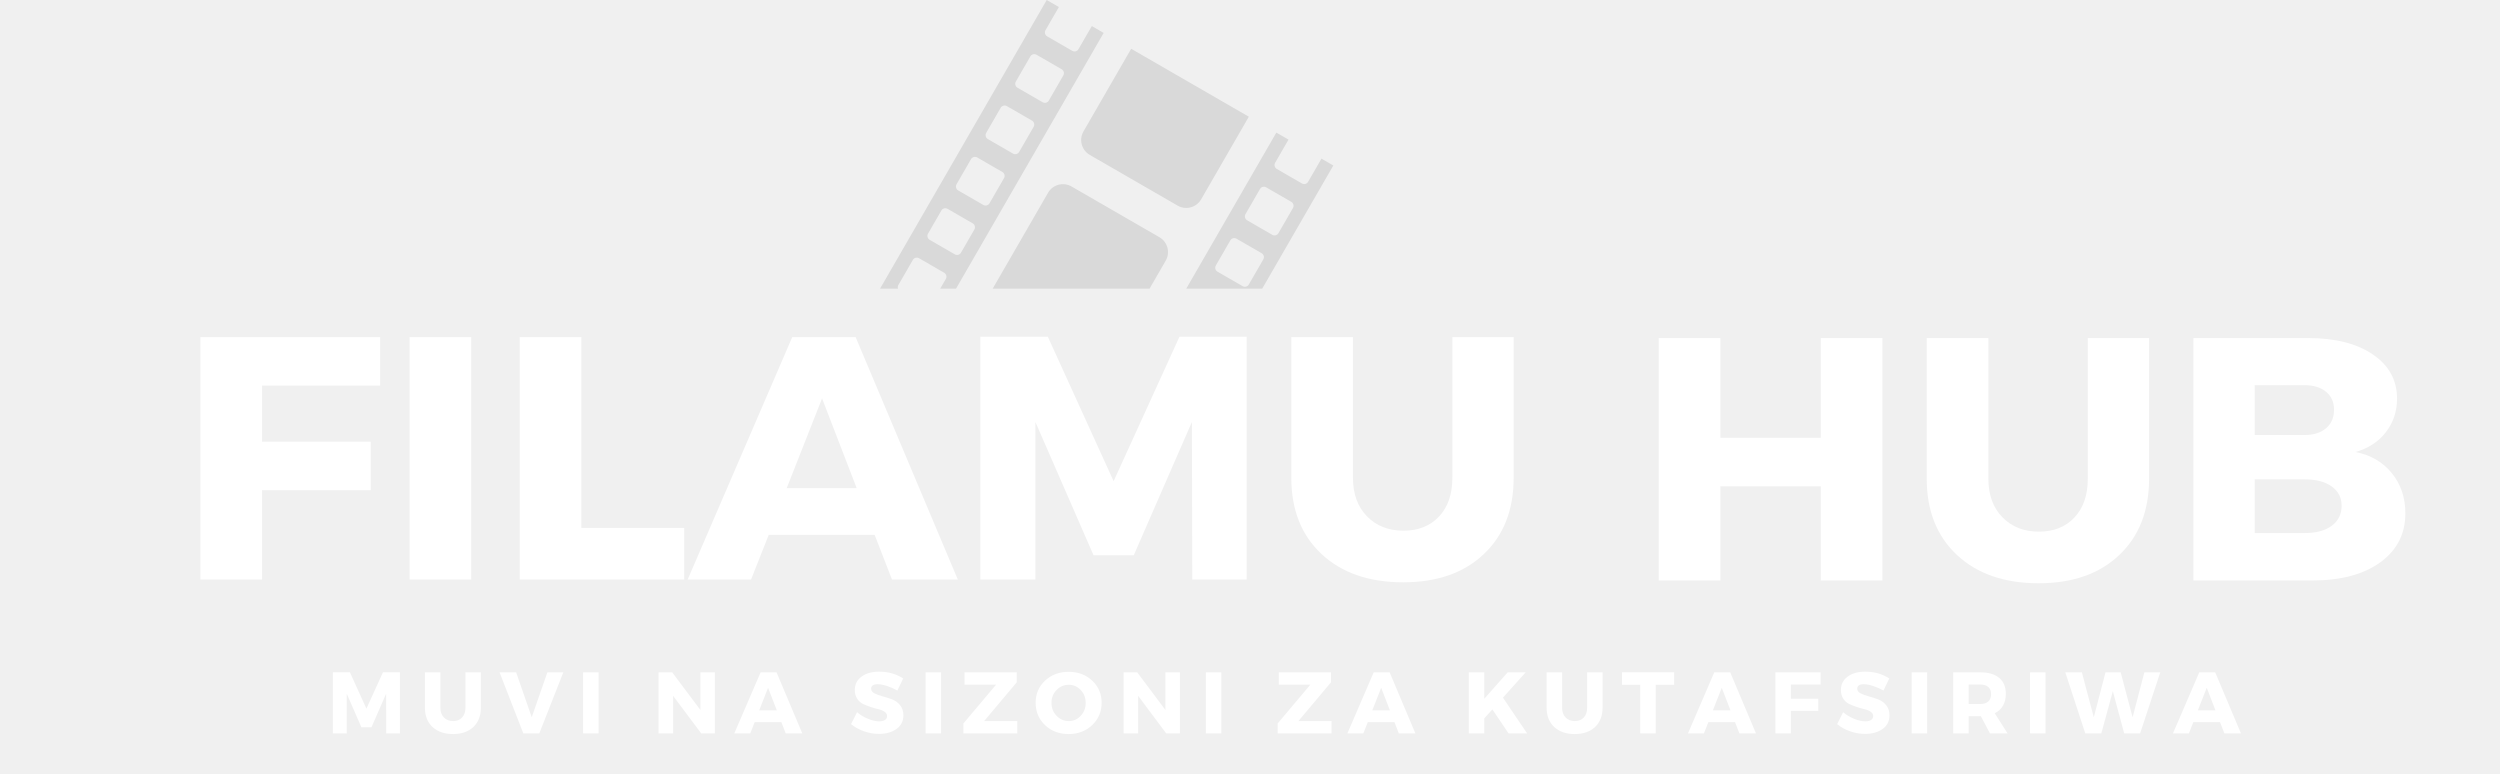
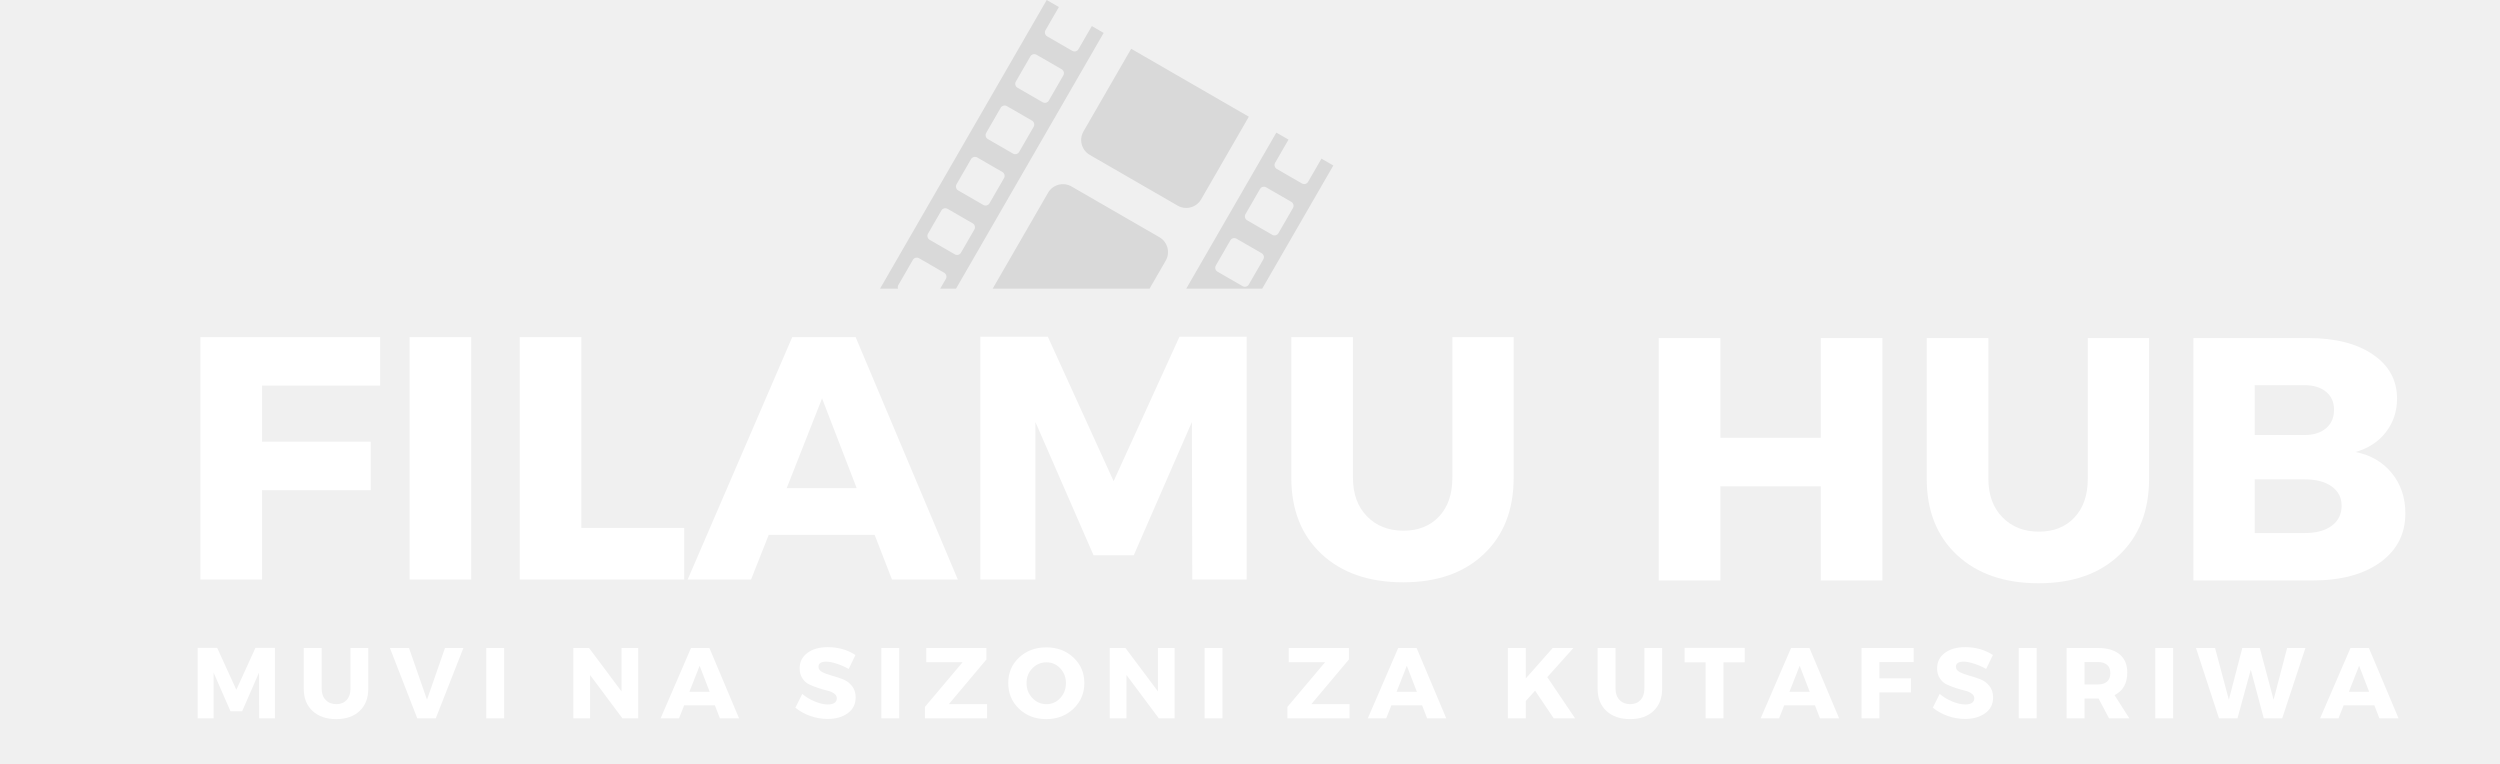
- <svg xmlns="http://www.w3.org/2000/svg" width="996" zoomAndPan="magnify" viewBox="0 0 747 231" height="308" preserveAspectRatio="xMidYMid meet" version="1.0">
+ <svg xmlns="http://www.w3.org/2000/svg" width="996" zoomAndPan="magnify" viewBox="0 0 747 228" height="304" preserveAspectRatio="xMidYMid meet" version="1.0">
  <defs>
    <g />
-     <clipPath id="fa66977015">
+     <clipPath id="569fe0ff12">
      <path d="M 262.766 0 L 398.516 0 L 398.516 86.25 L 262.766 86.25 Z M 262.766 0 " clip-rule="nonzero" />
    </clipPath>
  </defs>
-   <g clip-path="url(#fa66977015)">
+   <g clip-path="url(#569fe0ff12)">
    <path fill="#d9d9d9" d="M 291.996 47.055 L 299.504 51.387 C 300.148 51.758 300.371 52.59 299.996 53.234 L 295.66 60.742 C 295.293 61.387 294.461 61.609 293.816 61.238 L 286.309 56.902 C 285.664 56.527 285.441 55.699 285.812 55.055 L 290.148 47.543 C 290.52 46.906 291.352 46.684 291.996 47.055 M 300.855 31.707 L 308.363 36.043 C 309.008 36.414 309.23 37.242 308.859 37.887 L 304.523 45.395 C 304.152 46.039 303.32 46.266 302.676 45.891 L 295.168 41.555 C 294.523 41.184 294.305 40.352 294.672 39.707 L 299.008 32.199 C 299.379 31.559 300.211 31.336 300.855 31.707 Z M 309.715 16.359 L 317.223 20.695 C 317.867 21.066 318.09 21.898 317.715 22.543 L 313.379 30.051 C 313.008 30.695 312.176 30.914 311.531 30.543 L 304.027 26.211 C 303.383 25.84 303.164 25.008 303.535 24.363 L 307.871 16.855 C 308.238 16.211 309.07 15.988 309.715 16.359 Z M 369.473 71.324 L 376.98 75.66 C 377.625 76.031 377.844 76.859 377.477 77.508 L 373.141 85.016 C 372.77 85.66 371.938 85.883 371.293 85.508 L 363.785 81.172 C 363.141 80.801 362.918 79.969 363.293 79.324 L 367.629 71.816 C 367.996 71.172 368.828 70.949 369.473 71.324 Z M 378.332 55.977 L 385.84 60.312 C 386.484 60.684 386.703 61.516 386.336 62.16 L 382 69.668 C 381.629 70.316 380.801 70.539 380.156 70.164 L 372.648 65.828 C 372.004 65.457 371.781 64.625 372.152 63.98 L 376.488 56.473 C 376.859 55.828 377.688 55.602 378.332 55.977 Z M 381.371 39.617 L 385.004 41.715 L 381.012 48.637 C 380.641 49.281 380.859 50.109 381.504 50.48 L 389.012 54.816 C 389.656 55.188 390.484 54.969 390.859 54.324 L 394.855 47.402 L 398.398 49.449 L 377.008 86.492 L 354.312 86.492 Z M 287.141 75.5 C 286.77 76.145 285.941 76.367 285.293 75.992 L 277.785 71.66 C 277.141 71.289 276.922 70.457 277.293 69.812 L 281.289 62.891 C 281.66 62.25 282.488 62.027 283.133 62.398 L 290.641 66.734 C 291.289 67.102 291.512 67.934 291.137 68.578 Z M 285.52 86.488 L 290.684 77.547 L 294.676 70.629 L 329.777 9.832 L 326.238 7.789 L 322.242 14.703 C 321.871 15.348 321.043 15.57 320.395 15.195 L 312.887 10.859 C 312.246 10.492 312.02 9.66 312.395 9.016 L 316.391 2.102 L 312.758 0 L 277.656 60.797 L 273.66 67.715 L 262.824 86.488 L 268.422 86.488 C 268.199 86.09 268.188 85.586 268.434 85.16 L 272.77 77.652 C 273.137 77.008 273.969 76.789 274.613 77.16 L 282.121 81.496 C 282.766 81.867 282.988 82.695 282.617 83.34 L 280.797 86.488 Z M 296.477 86.488 L 298.902 82.289 L 302.898 75.371 L 313.164 57.59 C 314.574 55.148 317.723 54.305 320.168 55.715 L 346.441 70.883 C 348.883 72.293 349.73 75.445 348.316 77.887 L 343.352 86.488 Z M 373.152 34.871 L 358.895 59.57 C 357.484 62.012 354.332 62.859 351.891 61.449 L 325.613 46.277 C 323.176 44.867 322.328 41.719 323.738 39.273 L 337.996 14.574 Z M 373.152 34.871 " fill-opacity="1" fill-rule="evenodd" />
  </g>
  <g fill="#ffffff" fill-opacity="1">
-     <g transform="translate(52.62801, 173.166)">
+     <g transform="translate(52.62802, 173.166)">
      <g>
        <path d="M 60.953 -57.953 L 25.672 -57.953 L 25.672 -41.188 L 58.156 -41.188 L 58.156 -26.703 L 25.672 -26.703 L 25.672 0 L 7.25 0 L 7.25 -72.438 L 60.953 -72.438 Z M 60.953 -57.953 " />
      </g>
    </g>
  </g>
  <g fill="#ffffff" fill-opacity="1">
    <g transform="translate(115.1319, 173.166)">
      <g>
        <path d="M 25.672 0 L 7.25 0 L 7.25 -72.438 L 25.672 -72.438 Z M 25.672 0 " />
      </g>
    </g>
  </g>
  <g fill="#ffffff" fill-opacity="1">
    <g transform="translate(148.0396, 173.166)">
      <g>
        <path d="M 25.672 -15.422 L 56.406 -15.422 L 56.406 0 L 7.25 0 L 7.25 -72.438 L 25.672 -72.438 Z M 25.672 -15.422 " />
      </g>
    </g>
  </g>
  <g fill="#ffffff" fill-opacity="1">
    <g transform="translate(205.9903, 173.166)">
      <g>
        <path d="M 55.359 -13.344 L 23.703 -13.344 L 18.422 0 L -0.516 0 L 30.734 -72.438 L 49.672 -72.438 L 80.203 0 L 60.531 0 Z M 49.984 -27.312 L 39.641 -54.125 L 29.078 -27.312 Z M 49.984 -27.312 " />
      </g>
    </g>
  </g>
  <g fill="#ffffff" fill-opacity="1">
    <g transform="translate(285.6725, 173.166)">
      <g>
        <path d="M 86.828 0 L 70.578 0 L 70.469 -47.078 L 53.094 -7.25 L 41.078 -7.25 L 23.703 -47.078 L 23.703 0 L 7.25 0 L 7.25 -72.547 L 27.422 -72.547 L 47.078 -29.391 L 66.75 -72.547 L 86.828 -72.547 Z M 86.828 0 " />
      </g>
    </g>
  </g>
  <g fill="#ffffff" fill-opacity="1">
    <g transform="translate(379.8423, 173.166)">
      <g>
        <path d="M 72.438 -72.438 L 72.438 -30.422 C 72.438 -20.836 69.469 -13.234 63.531 -7.609 C 57.602 -1.984 49.566 0.828 39.422 0.828 C 29.211 0.828 21.086 -1.984 15.047 -7.609 C 9.016 -13.234 6 -20.836 6 -30.422 L 6 -72.438 L 24.422 -72.438 L 24.422 -30.422 C 24.422 -25.598 25.816 -21.754 28.609 -18.891 C 31.398 -16.023 35.039 -14.594 39.531 -14.594 C 43.945 -14.594 47.484 -16.004 50.141 -18.828 C 52.797 -21.66 54.125 -25.523 54.125 -30.422 L 54.125 -72.438 Z M 72.438 -72.438 " />
      </g>
    </g>
  </g>
  <g fill="#ffffff" fill-opacity="1">
    <g transform="translate(488.375, 173.4494)">
      <g>
        <path d="M 74.094 0 L 55.672 0 L 55.672 -28.141 L 25.672 -28.141 L 25.672 0 L 7.25 0 L 7.25 -72.438 L 25.672 -72.438 L 25.672 -42.641 L 55.672 -42.641 L 55.672 -72.438 L 74.094 -72.438 Z M 74.094 0 " />
      </g>
    </g>
  </g>
  <g fill="#ffffff" fill-opacity="1">
    <g transform="translate(569.7076, 173.4494)">
      <g>
        <path d="M 72.438 -72.438 L 72.438 -30.422 C 72.438 -20.836 69.469 -13.234 63.531 -7.609 C 57.602 -1.984 49.566 0.828 39.422 0.828 C 29.211 0.828 21.086 -1.984 15.047 -7.609 C 9.016 -13.234 6 -20.836 6 -30.422 L 6 -72.438 L 24.422 -72.438 L 24.422 -30.422 C 24.422 -25.598 25.816 -21.754 28.609 -18.891 C 31.398 -16.023 35.039 -14.594 39.531 -14.594 C 43.945 -14.594 47.484 -16.004 50.141 -18.828 C 52.797 -21.66 54.125 -25.523 54.125 -30.422 L 54.125 -72.438 Z M 72.438 -72.438 " />
      </g>
    </g>
  </g>
  <g fill="#ffffff" fill-opacity="1">
    <g transform="translate(648.1428, 173.4494)">
      <g>
        <path d="M 7.25 -72.438 L 41.5 -72.438 C 49.633 -72.438 56.098 -70.797 60.891 -67.516 C 65.691 -64.242 68.094 -59.848 68.094 -54.328 C 68.094 -50.535 66.988 -47.207 64.781 -44.344 C 62.57 -41.477 59.535 -39.492 55.672 -38.391 C 60.223 -37.492 63.844 -35.391 66.531 -32.078 C 69.227 -28.766 70.578 -24.766 70.578 -20.078 C 70.578 -13.93 68.078 -9.047 63.078 -5.422 C 58.078 -1.805 51.297 0 42.734 0 L 7.25 0 Z M 25.562 -58.359 L 25.562 -43.469 L 40.469 -43.469 C 43.156 -43.469 45.289 -44.141 46.875 -45.484 C 48.469 -46.828 49.266 -48.672 49.266 -51.016 C 49.266 -53.297 48.469 -55.086 46.875 -56.391 C 45.289 -57.703 43.156 -58.359 40.469 -58.359 Z M 25.562 -30.219 L 25.562 -14.172 L 40.469 -14.172 C 43.914 -14.172 46.617 -14.895 48.578 -16.344 C 50.547 -17.801 51.531 -19.805 51.531 -22.359 C 51.531 -24.766 50.547 -26.676 48.578 -28.094 C 46.617 -29.508 43.914 -30.219 40.469 -30.219 Z M 25.562 -30.219 " />
      </g>
    </g>
  </g>
  <g fill="#ffffff" fill-opacity="1">
-     <g transform="translate(97.63967, 219.1318)">
-       <g>
-         <path d="M 21.859 0 L 17.766 0 L 17.734 -11.844 L 13.359 -1.828 L 10.344 -1.828 L 5.969 -11.844 L 5.969 0 L 1.828 0 L 1.828 -18.266 L 6.906 -18.266 L 11.844 -7.391 L 16.797 -18.266 L 21.859 -18.266 Z M 21.859 0 " />
-       </g>
-     </g>
-   </g>
-   <g fill="#ffffff" fill-opacity="1">
-     <g transform="translate(125.4503, 219.1318)">
-       <g>
-         <path d="M 18.234 -18.234 L 18.234 -7.656 C 18.234 -5.238 17.484 -3.32 15.984 -1.906 C 14.492 -0.5 12.473 0.203 9.922 0.203 C 7.348 0.203 5.301 -0.5 3.781 -1.906 C 2.27 -3.32 1.516 -5.238 1.516 -7.656 L 1.516 -18.234 L 6.141 -18.234 L 6.141 -7.656 C 6.141 -6.438 6.488 -5.469 7.188 -4.75 C 7.895 -4.031 8.816 -3.672 9.953 -3.672 C 11.055 -3.672 11.941 -4.023 12.609 -4.734 C 13.285 -5.453 13.625 -6.426 13.625 -7.656 L 13.625 -18.234 Z M 18.234 -18.234 " />
-       </g>
-     </g>
-   </g>
-   <g fill="#ffffff" fill-opacity="1">
-     <g transform="translate(149.3029, 219.1318)">
-       <g>
-         <path d="M 11.844 0 L 7.062 0 L -0.031 -18.234 L 4.922 -18.234 L 9.578 -4.812 L 14.25 -18.234 L 19.016 -18.234 Z M 11.844 0 " />
-       </g>
-     </g>
-   </g>
-   <g fill="#ffffff" fill-opacity="1">
-     <g transform="translate(172.4004, 219.1318)">
-       <g>
-         <path d="M 6.453 0 L 1.828 0 L 1.828 -18.234 L 6.453 -18.234 Z M 6.453 0 " />
-       </g>
-     </g>
-   </g>
-   <g fill="#ffffff" fill-opacity="1">
-     <g transform="translate(184.7959, 219.1318)">
-       <g />
-     </g>
-   </g>
-   <g fill="#ffffff" fill-opacity="1">
-     <g transform="translate(194.952, 219.1318)">
-       <g>
-         <path d="M 18.656 0 L 14.562 0 L 6.172 -11.219 L 6.172 0 L 1.828 0 L 1.828 -18.234 L 5.906 -18.234 L 14.328 -6.984 L 14.328 -18.234 L 18.656 -18.234 Z M 18.656 0 " />
-       </g>
-     </g>
-   </g>
-   <g fill="#ffffff" fill-opacity="1">
-     <g transform="translate(219.5337, 219.1318)">
-       <g>
-         <path d="M 13.938 -3.359 L 5.969 -3.359 L 4.641 0 L -0.125 0 L 7.734 -18.234 L 12.5 -18.234 L 20.188 0 L 15.234 0 Z M 12.578 -6.875 L 9.969 -13.625 L 7.312 -6.875 Z M 12.578 -6.875 " />
-       </g>
-     </g>
-   </g>
-   <g fill="#ffffff" fill-opacity="1">
-     <g transform="translate(243.6988, 219.1318)">
-       <g />
-     </g>
-   </g>
-   <g fill="#ffffff" fill-opacity="1">
-     <g transform="translate(253.8549, 219.1318)">
-       <g>
-         <path d="M 8.828 -18.438 C 11.555 -18.438 13.953 -17.758 16.016 -16.406 L 14.281 -12.797 C 13.32 -13.348 12.297 -13.801 11.203 -14.156 C 10.109 -14.508 9.188 -14.688 8.438 -14.688 C 7.102 -14.688 6.438 -14.242 6.438 -13.359 C 6.438 -12.785 6.766 -12.32 7.422 -11.969 C 8.078 -11.625 8.879 -11.328 9.828 -11.078 C 10.773 -10.828 11.723 -10.523 12.672 -10.172 C 13.617 -9.816 14.422 -9.238 15.078 -8.438 C 15.742 -7.633 16.078 -6.629 16.078 -5.422 C 16.078 -3.66 15.391 -2.289 14.016 -1.312 C 12.641 -0.332 10.895 0.156 8.781 0.156 C 7.27 0.156 5.773 -0.102 4.297 -0.625 C 2.816 -1.145 1.531 -1.859 0.438 -2.766 L 2.234 -6.328 C 3.16 -5.523 4.25 -4.867 5.5 -4.359 C 6.75 -3.848 7.859 -3.594 8.828 -3.594 C 9.578 -3.594 10.16 -3.727 10.578 -4 C 10.992 -4.27 11.203 -4.664 11.203 -5.188 C 11.203 -5.688 10.961 -6.102 10.484 -6.438 C 10.004 -6.781 9.406 -7.035 8.688 -7.203 C 7.977 -7.367 7.207 -7.586 6.375 -7.859 C 5.539 -8.141 4.77 -8.441 4.062 -8.766 C 3.352 -9.098 2.758 -9.625 2.281 -10.344 C 1.801 -11.07 1.562 -11.941 1.562 -12.953 C 1.562 -14.617 2.223 -15.945 3.547 -16.938 C 4.879 -17.938 6.641 -18.438 8.828 -18.438 Z M 8.828 -18.438 " />
-       </g>
-     </g>
-   </g>
-   <g fill="#ffffff" fill-opacity="1">
-     <g transform="translate(274.7391, 219.1318)">
-       <g>
-         <path d="M 6.453 0 L 1.828 0 L 1.828 -18.234 L 6.453 -18.234 Z M 6.453 0 " />
-       </g>
-     </g>
-   </g>
-   <g fill="#ffffff" fill-opacity="1">
-     <g transform="translate(287.1345, 219.1318)">
-       <g>
-         <path d="M 16.672 -15.266 L 6.922 -3.672 L 16.828 -3.672 L 16.828 0 L 0.734 0 L 0.734 -2.969 L 10.5 -14.562 L 1.062 -14.562 L 1.062 -18.234 L 16.672 -18.234 Z M 16.672 -15.266 " />
-       </g>
-     </g>
-   </g>
-   <g fill="#ffffff" fill-opacity="1">
-     <g transform="translate(308.8259, 219.1318)">
-       <g>
-         <path d="M 10.469 -18.391 C 13.301 -18.391 15.656 -17.508 17.531 -15.75 C 19.406 -13.988 20.344 -11.785 20.344 -9.141 C 20.344 -6.484 19.398 -4.258 17.516 -2.469 C 15.629 -0.688 13.281 0.203 10.469 0.203 C 7.656 0.203 5.312 -0.68 3.438 -2.453 C 1.562 -4.234 0.625 -6.461 0.625 -9.141 C 0.625 -11.797 1.562 -14 3.438 -15.75 C 5.312 -17.508 7.656 -18.391 10.469 -18.391 Z M 10.516 -14.516 C 9.098 -14.516 7.883 -13.992 6.875 -12.953 C 5.863 -11.922 5.359 -10.641 5.359 -9.109 C 5.359 -7.586 5.863 -6.301 6.875 -5.25 C 7.895 -4.195 9.109 -3.672 10.516 -3.672 C 11.922 -3.672 13.113 -4.195 14.094 -5.25 C 15.082 -6.301 15.578 -7.586 15.578 -9.109 C 15.578 -10.641 15.082 -11.922 14.094 -12.953 C 13.113 -13.992 11.922 -14.516 10.516 -14.516 Z M 10.516 -14.516 " />
-       </g>
-     </g>
-   </g>
-   <g fill="#ffffff" fill-opacity="1">
-     <g transform="translate(333.9024, 219.1318)">
-       <g>
-         <path d="M 18.656 0 L 14.562 0 L 6.172 -11.219 L 6.172 0 L 1.828 0 L 1.828 -18.234 L 5.906 -18.234 L 14.328 -6.984 L 14.328 -18.234 L 18.656 -18.234 Z M 18.656 0 " />
-       </g>
-     </g>
-   </g>
-   <g fill="#ffffff" fill-opacity="1">
-     <g transform="translate(358.4841, 219.1318)">
-       <g>
-         <path d="M 6.453 0 L 1.828 0 L 1.828 -18.234 L 6.453 -18.234 Z M 6.453 0 " />
-       </g>
-     </g>
-   </g>
-   <g fill="#ffffff" fill-opacity="1">
-     <g transform="translate(370.8796, 219.1318)">
-       <g />
-     </g>
-   </g>
-   <g fill="#ffffff" fill-opacity="1">
-     <g transform="translate(381.0356, 219.1318)">
-       <g>
-         <path d="M 16.672 -15.266 L 6.922 -3.672 L 16.828 -3.672 L 16.828 0 L 0.734 0 L 0.734 -2.969 L 10.5 -14.562 L 1.062 -14.562 L 1.062 -18.234 L 16.672 -18.234 Z M 16.672 -15.266 " />
-       </g>
-     </g>
-   </g>
-   <g fill="#ffffff" fill-opacity="1">
-     <g transform="translate(402.727, 219.1318)">
-       <g>
-         <path d="M 13.938 -3.359 L 5.969 -3.359 L 4.641 0 L -0.125 0 L 7.734 -18.234 L 12.5 -18.234 L 20.188 0 L 15.234 0 Z M 12.578 -6.875 L 9.969 -13.625 L 7.312 -6.875 Z M 12.578 -6.875 " />
-       </g>
-     </g>
-   </g>
-   <g fill="#ffffff" fill-opacity="1">
-     <g transform="translate(426.8921, 219.1318)">
-       <g />
-     </g>
-   </g>
-   <g fill="#ffffff" fill-opacity="1">
-     <g transform="translate(437.0482, 219.1318)">
-       <g>
-         <path d="M 13.703 0 L 8.875 -7.156 L 6.453 -4.484 L 6.453 0 L 1.828 0 L 1.828 -18.234 L 6.453 -18.234 L 6.453 -10.344 L 13.438 -18.234 L 18.812 -18.234 L 12.031 -10.672 L 19.25 0 Z M 13.703 0 " />
-       </g>
-     </g>
-   </g>
-   <g fill="#ffffff" fill-opacity="1">
-     <g transform="translate(460.6144, 219.1318)">
-       <g>
-         <path d="M 18.234 -18.234 L 18.234 -7.656 C 18.234 -5.238 17.484 -3.32 15.984 -1.906 C 14.492 -0.5 12.473 0.203 9.922 0.203 C 7.348 0.203 5.301 -0.5 3.781 -1.906 C 2.27 -3.32 1.516 -5.238 1.516 -7.656 L 1.516 -18.234 L 6.141 -18.234 L 6.141 -7.656 C 6.141 -6.438 6.488 -5.469 7.188 -4.75 C 7.895 -4.031 8.816 -3.672 9.953 -3.672 C 11.055 -3.672 11.941 -4.023 12.609 -4.734 C 13.285 -5.453 13.625 -6.426 13.625 -7.656 L 13.625 -18.234 Z M 18.234 -18.234 " />
-       </g>
-     </g>
-   </g>
-   <g fill="#ffffff" fill-opacity="1">
-     <g transform="translate(484.467, 219.1318)">
-       <g>
-         <path d="M 15.766 -14.516 L 10.266 -14.516 L 10.266 0 L 5.625 0 L 5.625 -14.516 L 0.188 -14.516 L 0.188 -18.266 L 15.766 -18.266 Z M 15.766 -14.516 " />
-       </g>
-     </g>
-   </g>
-   <g fill="#ffffff" fill-opacity="1">
-     <g transform="translate(504.4919, 219.1318)">
-       <g>
-         <path d="M 13.938 -3.359 L 5.969 -3.359 L 4.641 0 L -0.125 0 L 7.734 -18.234 L 12.5 -18.234 L 20.188 0 L 15.234 0 Z M 12.578 -6.875 L 9.969 -13.625 L 7.312 -6.875 Z M 12.578 -6.875 " />
-       </g>
-     </g>
-   </g>
-   <g fill="#ffffff" fill-opacity="1">
-     <g transform="translate(528.657, 219.1318)">
-       <g>
-         <path d="M 15.344 -14.594 L 6.453 -14.594 L 6.453 -10.359 L 14.641 -10.359 L 14.641 -6.719 L 6.453 -6.719 L 6.453 0 L 1.828 0 L 1.828 -18.234 L 15.344 -18.234 Z M 15.344 -14.594 " />
-       </g>
-     </g>
-   </g>
-   <g fill="#ffffff" fill-opacity="1">
-     <g transform="translate(548.4997, 219.1318)">
-       <g>
-         <path d="M 8.828 -18.438 C 11.555 -18.438 13.953 -17.758 16.016 -16.406 L 14.281 -12.797 C 13.32 -13.348 12.297 -13.801 11.203 -14.156 C 10.109 -14.508 9.188 -14.688 8.438 -14.688 C 7.102 -14.688 6.438 -14.242 6.438 -13.359 C 6.438 -12.785 6.766 -12.32 7.422 -11.969 C 8.078 -11.625 8.879 -11.328 9.828 -11.078 C 10.773 -10.828 11.723 -10.523 12.672 -10.172 C 13.617 -9.816 14.422 -9.238 15.078 -8.438 C 15.742 -7.633 16.078 -6.629 16.078 -5.422 C 16.078 -3.66 15.391 -2.289 14.016 -1.312 C 12.641 -0.332 10.895 0.156 8.781 0.156 C 7.27 0.156 5.773 -0.102 4.297 -0.625 C 2.816 -1.145 1.531 -1.859 0.438 -2.766 L 2.234 -6.328 C 3.16 -5.523 4.25 -4.867 5.5 -4.359 C 6.75 -3.848 7.859 -3.594 8.828 -3.594 C 9.578 -3.594 10.16 -3.727 10.578 -4 C 10.992 -4.27 11.203 -4.664 11.203 -5.188 C 11.203 -5.688 10.961 -6.102 10.484 -6.438 C 10.004 -6.781 9.406 -7.035 8.688 -7.203 C 7.977 -7.367 7.207 -7.586 6.375 -7.859 C 5.539 -8.141 4.77 -8.441 4.062 -8.766 C 3.352 -9.098 2.758 -9.625 2.281 -10.344 C 1.801 -11.07 1.562 -11.941 1.562 -12.953 C 1.562 -14.617 2.223 -15.945 3.547 -16.938 C 4.879 -17.938 6.641 -18.438 8.828 -18.438 Z M 8.828 -18.438 " />
-       </g>
-     </g>
-   </g>
-   <g fill="#ffffff" fill-opacity="1">
-     <g transform="translate(569.3838, 219.1318)">
-       <g>
-         <path d="M 6.453 0 L 1.828 0 L 1.828 -18.234 L 6.453 -18.234 Z M 6.453 0 " />
-       </g>
-     </g>
-   </g>
-   <g fill="#ffffff" fill-opacity="1">
-     <g transform="translate(581.7793, 219.1318)">
-       <g>
-         <path d="M 12.812 0 L 10.109 -5.125 L 6.453 -5.125 L 6.453 0 L 1.828 0 L 1.828 -18.234 L 9.969 -18.234 C 12.383 -18.234 14.254 -17.68 15.578 -16.578 C 16.898 -15.473 17.562 -13.906 17.562 -11.875 C 17.562 -9.062 16.457 -7.109 14.25 -6.016 L 18.078 0 Z M 6.453 -8.781 L 9.969 -8.781 C 10.977 -8.781 11.758 -9.031 12.312 -9.531 C 12.875 -10.031 13.156 -10.758 13.156 -11.719 C 13.156 -12.656 12.875 -13.367 12.312 -13.859 C 11.758 -14.348 10.977 -14.594 9.969 -14.594 L 6.453 -14.594 Z M 6.453 -8.781 " />
-       </g>
-     </g>
-   </g>
-   <g fill="#ffffff" fill-opacity="1">
-     <g transform="translate(604.7466, 219.1318)">
-       <g>
-         <path d="M 6.453 0 L 1.828 0 L 1.828 -18.234 L 6.453 -18.234 Z M 6.453 0 " />
-       </g>
-     </g>
-   </g>
-   <g fill="#ffffff" fill-opacity="1">
-     <g transform="translate(617.1421, 219.1318)">
-       <g>
-         <path d="M 22.328 0 L 17.562 0 L 14.172 -12.609 L 10.734 0 L 5.938 0 L -0.031 -18.234 L 4.922 -18.234 L 8.484 -4.812 L 11.984 -18.234 L 16.516 -18.234 L 20.078 -4.812 L 23.594 -18.234 L 28.344 -18.234 Z M 22.328 0 " />
-       </g>
-     </g>
-   </g>
-   <g fill="#ffffff" fill-opacity="1">
-     <g transform="translate(649.4054, 219.1318)">
-       <g>
-         <path d="M 13.938 -3.359 L 5.969 -3.359 L 4.641 0 L -0.125 0 L 7.734 -18.234 L 12.5 -18.234 L 20.188 0 L 15.234 0 Z M 12.578 -6.875 L 9.969 -13.625 L 7.312 -6.875 Z M 12.578 -6.875 " />
+     <g transform="translate(56.9452, 214.6366)">
+       <g>
+         <path d="M 25.203 0 L 20.484 0 L 20.453 -13.672 L 15.406 -2.109 L 11.922 -2.109 L 6.875 -13.672 L 6.875 0 L 2.109 0 L 2.109 -21.047 L 7.953 -21.047 L 13.672 -8.531 L 19.375 -21.047 L 25.203 -21.047 Z M 25.203 0 " />
+       </g>
+     </g>
+   </g>
+   <g fill="#ffffff" fill-opacity="1">
+     <g transform="translate(89.02424, 214.6366)">
+       <g>
+         <path d="M 21.016 -21.016 L 21.016 -8.828 C 21.016 -6.047 20.156 -3.836 18.438 -2.203 C 16.719 -0.578 14.383 0.234 11.438 0.234 C 8.477 0.234 6.117 -0.578 4.359 -2.203 C 2.609 -3.836 1.734 -6.047 1.734 -8.828 L 1.734 -21.016 L 7.094 -21.016 L 7.094 -8.828 C 7.094 -7.43 7.492 -6.316 8.297 -5.484 C 9.109 -4.648 10.164 -4.234 11.469 -4.234 C 12.75 -4.234 13.773 -4.645 14.547 -5.469 C 15.316 -6.289 15.703 -7.41 15.703 -8.828 L 15.703 -21.016 Z M 21.016 -21.016 " />
+       </g>
+     </g>
+   </g>
+   <g fill="#ffffff" fill-opacity="1">
+     <g transform="translate(116.5379, 214.6366)">
+       <g>
+         <path d="M 13.672 0 L 8.141 0 L -0.031 -21.016 L 5.672 -21.016 L 11.047 -5.562 L 16.422 -21.016 L 21.922 -21.016 Z M 13.672 0 " />
+       </g>
+     </g>
+   </g>
+   <g fill="#ffffff" fill-opacity="1">
+     <g transform="translate(143.1806, 214.6366)">
+       <g>
+         <path d="M 7.453 0 L 2.109 0 L 2.109 -21.016 L 7.453 -21.016 Z M 7.453 0 " />
+       </g>
+     </g>
+   </g>
+   <g fill="#ffffff" fill-opacity="1">
+     <g transform="translate(157.4788, 214.6366)">
+       <g />
+     </g>
+   </g>
+   <g fill="#ffffff" fill-opacity="1">
+     <g transform="translate(169.194, 214.6366)">
+       <g>
+         <path d="M 21.5 0 L 16.781 0 L 7.125 -12.938 L 7.125 0 L 2.109 0 L 2.109 -21.016 L 6.812 -21.016 L 16.516 -8.047 L 16.516 -21.016 L 21.5 -21.016 Z M 21.5 0 " />
+       </g>
+     </g>
+   </g>
+   <g fill="#ffffff" fill-opacity="1">
+     <g transform="translate(197.5487, 214.6366)">
+       <g>
+         <path d="M 16.062 -3.875 L 6.875 -3.875 L 5.344 0 L -0.156 0 L 8.922 -21.016 L 14.422 -21.016 L 23.281 0 L 17.562 0 Z M 14.5 -7.922 L 11.5 -15.703 L 8.438 -7.922 Z M 14.5 -7.922 " />
+       </g>
+     </g>
+   </g>
+   <g fill="#ffffff" fill-opacity="1">
+     <g transform="translate(225.4228, 214.6366)">
+       <g />
+     </g>
+   </g>
+   <g fill="#ffffff" fill-opacity="1">
+     <g transform="translate(237.138, 214.6366)">
+       <g>
+         <path d="M 10.188 -21.266 C 13.32 -21.266 16.082 -20.484 18.469 -18.922 L 16.453 -14.75 C 15.359 -15.383 14.176 -15.906 12.906 -16.312 C 11.645 -16.727 10.586 -16.938 9.734 -16.938 C 8.191 -16.938 7.422 -16.426 7.422 -15.406 C 7.422 -14.75 7.801 -14.219 8.562 -13.812 C 9.32 -13.414 10.242 -13.07 11.328 -12.781 C 12.422 -12.488 13.516 -12.133 14.609 -11.719 C 15.703 -11.312 16.629 -10.645 17.391 -9.719 C 18.148 -8.801 18.531 -7.645 18.531 -6.25 C 18.531 -4.227 17.738 -2.648 16.156 -1.516 C 14.57 -0.379 12.562 0.188 10.125 0.188 C 8.375 0.188 6.648 -0.113 4.953 -0.719 C 3.254 -1.32 1.773 -2.145 0.516 -3.188 L 2.578 -7.297 C 3.641 -6.379 4.891 -5.625 6.328 -5.031 C 7.773 -4.438 9.062 -4.141 10.188 -4.141 C 11.039 -4.141 11.707 -4.297 12.188 -4.609 C 12.664 -4.922 12.906 -5.375 12.906 -5.969 C 12.906 -6.551 12.629 -7.035 12.078 -7.422 C 11.535 -7.816 10.852 -8.109 10.031 -8.297 C 9.207 -8.492 8.316 -8.75 7.359 -9.062 C 6.398 -9.383 5.508 -9.734 4.688 -10.109 C 3.863 -10.492 3.176 -11.102 2.625 -11.938 C 2.07 -12.77 1.797 -13.766 1.797 -14.922 C 1.797 -16.848 2.562 -18.383 4.094 -19.531 C 5.625 -20.688 7.656 -21.266 10.188 -21.266 Z M 10.188 -21.266 " />
+       </g>
+     </g>
+   </g>
+   <g fill="#ffffff" fill-opacity="1">
+     <g transform="translate(261.2276, 214.6366)">
+       <g>
+         <path d="M 7.453 0 L 2.109 0 L 2.109 -21.016 L 7.453 -21.016 Z M 7.453 0 " />
+       </g>
+     </g>
+   </g>
+   <g fill="#ffffff" fill-opacity="1">
+     <g transform="translate(275.5258, 214.6366)">
+       <g>
+         <path d="M 19.219 -17.594 L 7.984 -4.234 L 19.406 -4.234 L 19.406 0 L 0.844 0 L 0.844 -3.422 L 12.109 -16.781 L 1.234 -16.781 L 1.234 -21.016 L 19.219 -21.016 Z M 19.219 -17.594 " />
+       </g>
+     </g>
+   </g>
+   <g fill="#ffffff" fill-opacity="1">
+     <g transform="translate(300.5466, 214.6366)">
+       <g>
+         <path d="M 12.078 -21.203 C 15.336 -21.203 18.047 -20.188 20.203 -18.156 C 22.367 -16.125 23.453 -13.586 23.453 -10.547 C 23.453 -7.484 22.363 -4.922 20.188 -2.859 C 18.02 -0.797 15.312 0.234 12.062 0.234 C 8.82 0.234 6.117 -0.789 3.953 -2.844 C 1.797 -4.895 0.719 -7.461 0.719 -10.547 C 0.719 -13.609 1.797 -16.148 3.953 -18.172 C 6.117 -20.191 8.828 -21.203 12.078 -21.203 Z M 12.125 -16.734 C 10.488 -16.734 9.086 -16.133 7.922 -14.938 C 6.766 -13.75 6.188 -12.273 6.188 -10.516 C 6.188 -8.754 6.77 -7.266 7.938 -6.047 C 9.113 -4.836 10.508 -4.234 12.125 -4.234 C 13.75 -4.234 15.125 -4.836 16.25 -6.047 C 17.383 -7.266 17.953 -8.754 17.953 -10.516 C 17.953 -12.273 17.383 -13.75 16.25 -14.938 C 15.125 -16.133 13.75 -16.734 12.125 -16.734 Z M 12.125 -16.734 " />
+       </g>
+     </g>
+   </g>
+   <g fill="#ffffff" fill-opacity="1">
+     <g transform="translate(329.472, 214.6366)">
+       <g>
+         <path d="M 21.5 0 L 16.781 0 L 7.125 -12.938 L 7.125 0 L 2.109 0 L 2.109 -21.016 L 6.812 -21.016 L 16.516 -8.047 L 16.516 -21.016 L 21.5 -21.016 Z M 21.5 0 " />
+       </g>
+     </g>
+   </g>
+   <g fill="#ffffff" fill-opacity="1">
+     <g transform="translate(357.8266, 214.6366)">
+       <g>
+         <path d="M 7.453 0 L 2.109 0 L 2.109 -21.016 L 7.453 -21.016 Z M 7.453 0 " />
+       </g>
+     </g>
+   </g>
+   <g fill="#ffffff" fill-opacity="1">
+     <g transform="translate(372.1248, 214.6366)">
+       <g />
+     </g>
+   </g>
+   <g fill="#ffffff" fill-opacity="1">
+     <g transform="translate(383.84, 214.6366)">
+       <g>
+         <path d="M 19.219 -17.594 L 7.984 -4.234 L 19.406 -4.234 L 19.406 0 L 0.844 0 L 0.844 -3.422 L 12.109 -16.781 L 1.234 -16.781 L 1.234 -21.016 L 19.219 -21.016 Z M 19.219 -17.594 " />
+       </g>
+     </g>
+   </g>
+   <g fill="#ffffff" fill-opacity="1">
+     <g transform="translate(408.8608, 214.6366)">
+       <g>
+         <path d="M 16.062 -3.875 L 6.875 -3.875 L 5.344 0 L -0.156 0 L 8.922 -21.016 L 14.422 -21.016 L 23.281 0 L 17.562 0 Z M 14.5 -7.922 L 11.5 -15.703 L 8.438 -7.922 Z M 14.5 -7.922 " />
+       </g>
+     </g>
+   </g>
+   <g fill="#ffffff" fill-opacity="1">
+     <g transform="translate(436.7349, 214.6366)">
+       <g />
+     </g>
+   </g>
+   <g fill="#ffffff" fill-opacity="1">
+     <g transform="translate(448.4501, 214.6366)">
+       <g>
+         <path d="M 15.797 0 L 10.234 -8.266 L 7.453 -5.172 L 7.453 0 L 2.109 0 L 2.109 -21.016 L 7.453 -21.016 L 7.453 -11.922 L 15.5 -21.016 L 21.688 -21.016 L 13.875 -12.312 L 22.188 0 Z M 15.797 0 " />
+       </g>
+     </g>
+   </g>
+   <g fill="#ffffff" fill-opacity="1">
+     <g transform="translate(475.6334, 214.6366)">
+       <g>
+         <path d="M 21.016 -21.016 L 21.016 -8.828 C 21.016 -6.047 20.156 -3.836 18.438 -2.203 C 16.719 -0.578 14.383 0.234 11.438 0.234 C 8.477 0.234 6.117 -0.578 4.359 -2.203 C 2.609 -3.836 1.734 -6.047 1.734 -8.828 L 1.734 -21.016 L 7.094 -21.016 L 7.094 -8.828 C 7.094 -7.43 7.492 -6.316 8.297 -5.484 C 9.109 -4.648 10.164 -4.234 11.469 -4.234 C 12.75 -4.234 13.773 -4.645 14.547 -5.469 C 15.316 -6.289 15.703 -7.41 15.703 -8.828 L 15.703 -21.016 Z M 21.016 -21.016 " />
+       </g>
+     </g>
+   </g>
+   <g fill="#ffffff" fill-opacity="1">
+     <g transform="translate(503.1471, 214.6366)">
+       <g>
+         <path d="M 18.172 -16.734 L 11.828 -16.734 L 11.828 0 L 6.484 0 L 6.484 -16.734 L 0.203 -16.734 L 0.203 -21.047 L 18.172 -21.047 Z M 18.172 -16.734 " />
+       </g>
+     </g>
+   </g>
+   <g fill="#ffffff" fill-opacity="1">
+     <g transform="translate(526.2456, 214.6366)">
+       <g>
+         <path d="M 16.062 -3.875 L 6.875 -3.875 L 5.344 0 L -0.156 0 L 8.922 -21.016 L 14.422 -21.016 L 23.281 0 L 17.562 0 Z M 14.5 -7.922 L 11.5 -15.703 L 8.438 -7.922 Z M 14.5 -7.922 " />
+       </g>
+     </g>
+   </g>
+   <g fill="#ffffff" fill-opacity="1">
+     <g transform="translate(554.1197, 214.6366)">
+       <g>
+         <path d="M 17.688 -16.812 L 7.453 -16.812 L 7.453 -11.953 L 16.875 -11.953 L 16.875 -7.75 L 7.453 -7.75 L 7.453 0 L 2.109 0 L 2.109 -21.016 L 17.688 -21.016 Z M 17.688 -16.812 " />
+       </g>
+     </g>
+   </g>
+   <g fill="#ffffff" fill-opacity="1">
+     <g transform="translate(577.008, 214.6366)">
+       <g>
+         <path d="M 10.188 -21.266 C 13.32 -21.266 16.082 -20.484 18.469 -18.922 L 16.453 -14.75 C 15.359 -15.383 14.176 -15.906 12.906 -16.312 C 11.645 -16.727 10.586 -16.938 9.734 -16.938 C 8.191 -16.938 7.422 -16.426 7.422 -15.406 C 7.422 -14.75 7.801 -14.219 8.562 -13.812 C 9.32 -13.414 10.242 -13.07 11.328 -12.781 C 12.422 -12.488 13.516 -12.133 14.609 -11.719 C 15.703 -11.312 16.629 -10.645 17.391 -9.719 C 18.148 -8.801 18.531 -7.645 18.531 -6.25 C 18.531 -4.227 17.738 -2.648 16.156 -1.516 C 14.57 -0.379 12.562 0.188 10.125 0.188 C 8.375 0.188 6.648 -0.113 4.953 -0.719 C 3.254 -1.32 1.773 -2.145 0.516 -3.188 L 2.578 -7.297 C 3.641 -6.379 4.891 -5.625 6.328 -5.031 C 7.773 -4.438 9.062 -4.141 10.188 -4.141 C 11.039 -4.141 11.707 -4.297 12.188 -4.609 C 12.664 -4.922 12.906 -5.375 12.906 -5.969 C 12.906 -6.551 12.629 -7.035 12.078 -7.422 C 11.535 -7.816 10.852 -8.109 10.031 -8.297 C 9.207 -8.492 8.316 -8.75 7.359 -9.062 C 6.398 -9.383 5.508 -9.734 4.688 -10.109 C 3.863 -10.492 3.176 -11.102 2.625 -11.938 C 2.07 -12.77 1.797 -13.766 1.797 -14.922 C 1.797 -16.848 2.562 -18.383 4.094 -19.531 C 5.625 -20.688 7.656 -21.266 10.188 -21.266 Z M 10.188 -21.266 " />
+       </g>
+     </g>
+   </g>
+   <g fill="#ffffff" fill-opacity="1">
+     <g transform="translate(601.0977, 214.6366)">
+       <g>
+         <path d="M 7.453 0 L 2.109 0 L 2.109 -21.016 L 7.453 -21.016 Z M 7.453 0 " />
+       </g>
+     </g>
+   </g>
+   <g fill="#ffffff" fill-opacity="1">
+     <g transform="translate(615.3959, 214.6366)">
+       <g>
+         <path d="M 14.781 0 L 11.656 -5.922 L 7.453 -5.922 L 7.453 0 L 2.109 0 L 2.109 -21.016 L 11.5 -21.016 C 14.281 -21.016 16.43 -20.379 17.953 -19.109 C 19.473 -17.836 20.234 -16.031 20.234 -13.688 C 20.234 -10.445 18.961 -8.195 16.422 -6.938 L 20.844 0 Z M 7.453 -10.125 L 11.5 -10.125 C 12.664 -10.125 13.566 -10.41 14.203 -10.984 C 14.848 -11.566 15.172 -12.41 15.172 -13.516 C 15.172 -14.598 14.848 -15.414 14.203 -15.969 C 13.566 -16.531 12.664 -16.812 11.5 -16.812 L 7.453 -16.812 Z M 7.453 -10.125 " />
+       </g>
+     </g>
+   </g>
+   <g fill="#ffffff" fill-opacity="1">
+     <g transform="translate(641.8884, 214.6366)">
+       <g>
+         <path d="M 7.453 0 L 2.109 0 L 2.109 -21.016 L 7.453 -21.016 Z M 7.453 0 " />
+       </g>
+     </g>
+   </g>
+   <g fill="#ffffff" fill-opacity="1">
+     <g transform="translate(656.1866, 214.6366)">
+       <g>
+         <path d="M 25.734 0 L 20.234 0 L 16.344 -14.531 L 12.375 0 L 6.844 0 L -0.031 -21.016 L 5.672 -21.016 L 9.797 -5.562 L 13.812 -21.016 L 19.047 -21.016 L 23.156 -5.562 L 27.203 -21.016 L 32.672 -21.016 Z M 25.734 0 " />
+       </g>
+     </g>
+   </g>
+   <g fill="#ffffff" fill-opacity="1">
+     <g transform="translate(693.4016, 214.6366)">
+       <g>
+         <path d="M 16.062 -3.875 L 6.875 -3.875 L 5.344 0 L -0.156 0 L 8.922 -21.016 L 14.422 -21.016 L 23.281 0 L 17.562 0 Z M 14.5 -7.922 L 11.5 -15.703 L 8.438 -7.922 Z M 14.5 -7.922 " />
      </g>
    </g>
  </g>
</svg>
